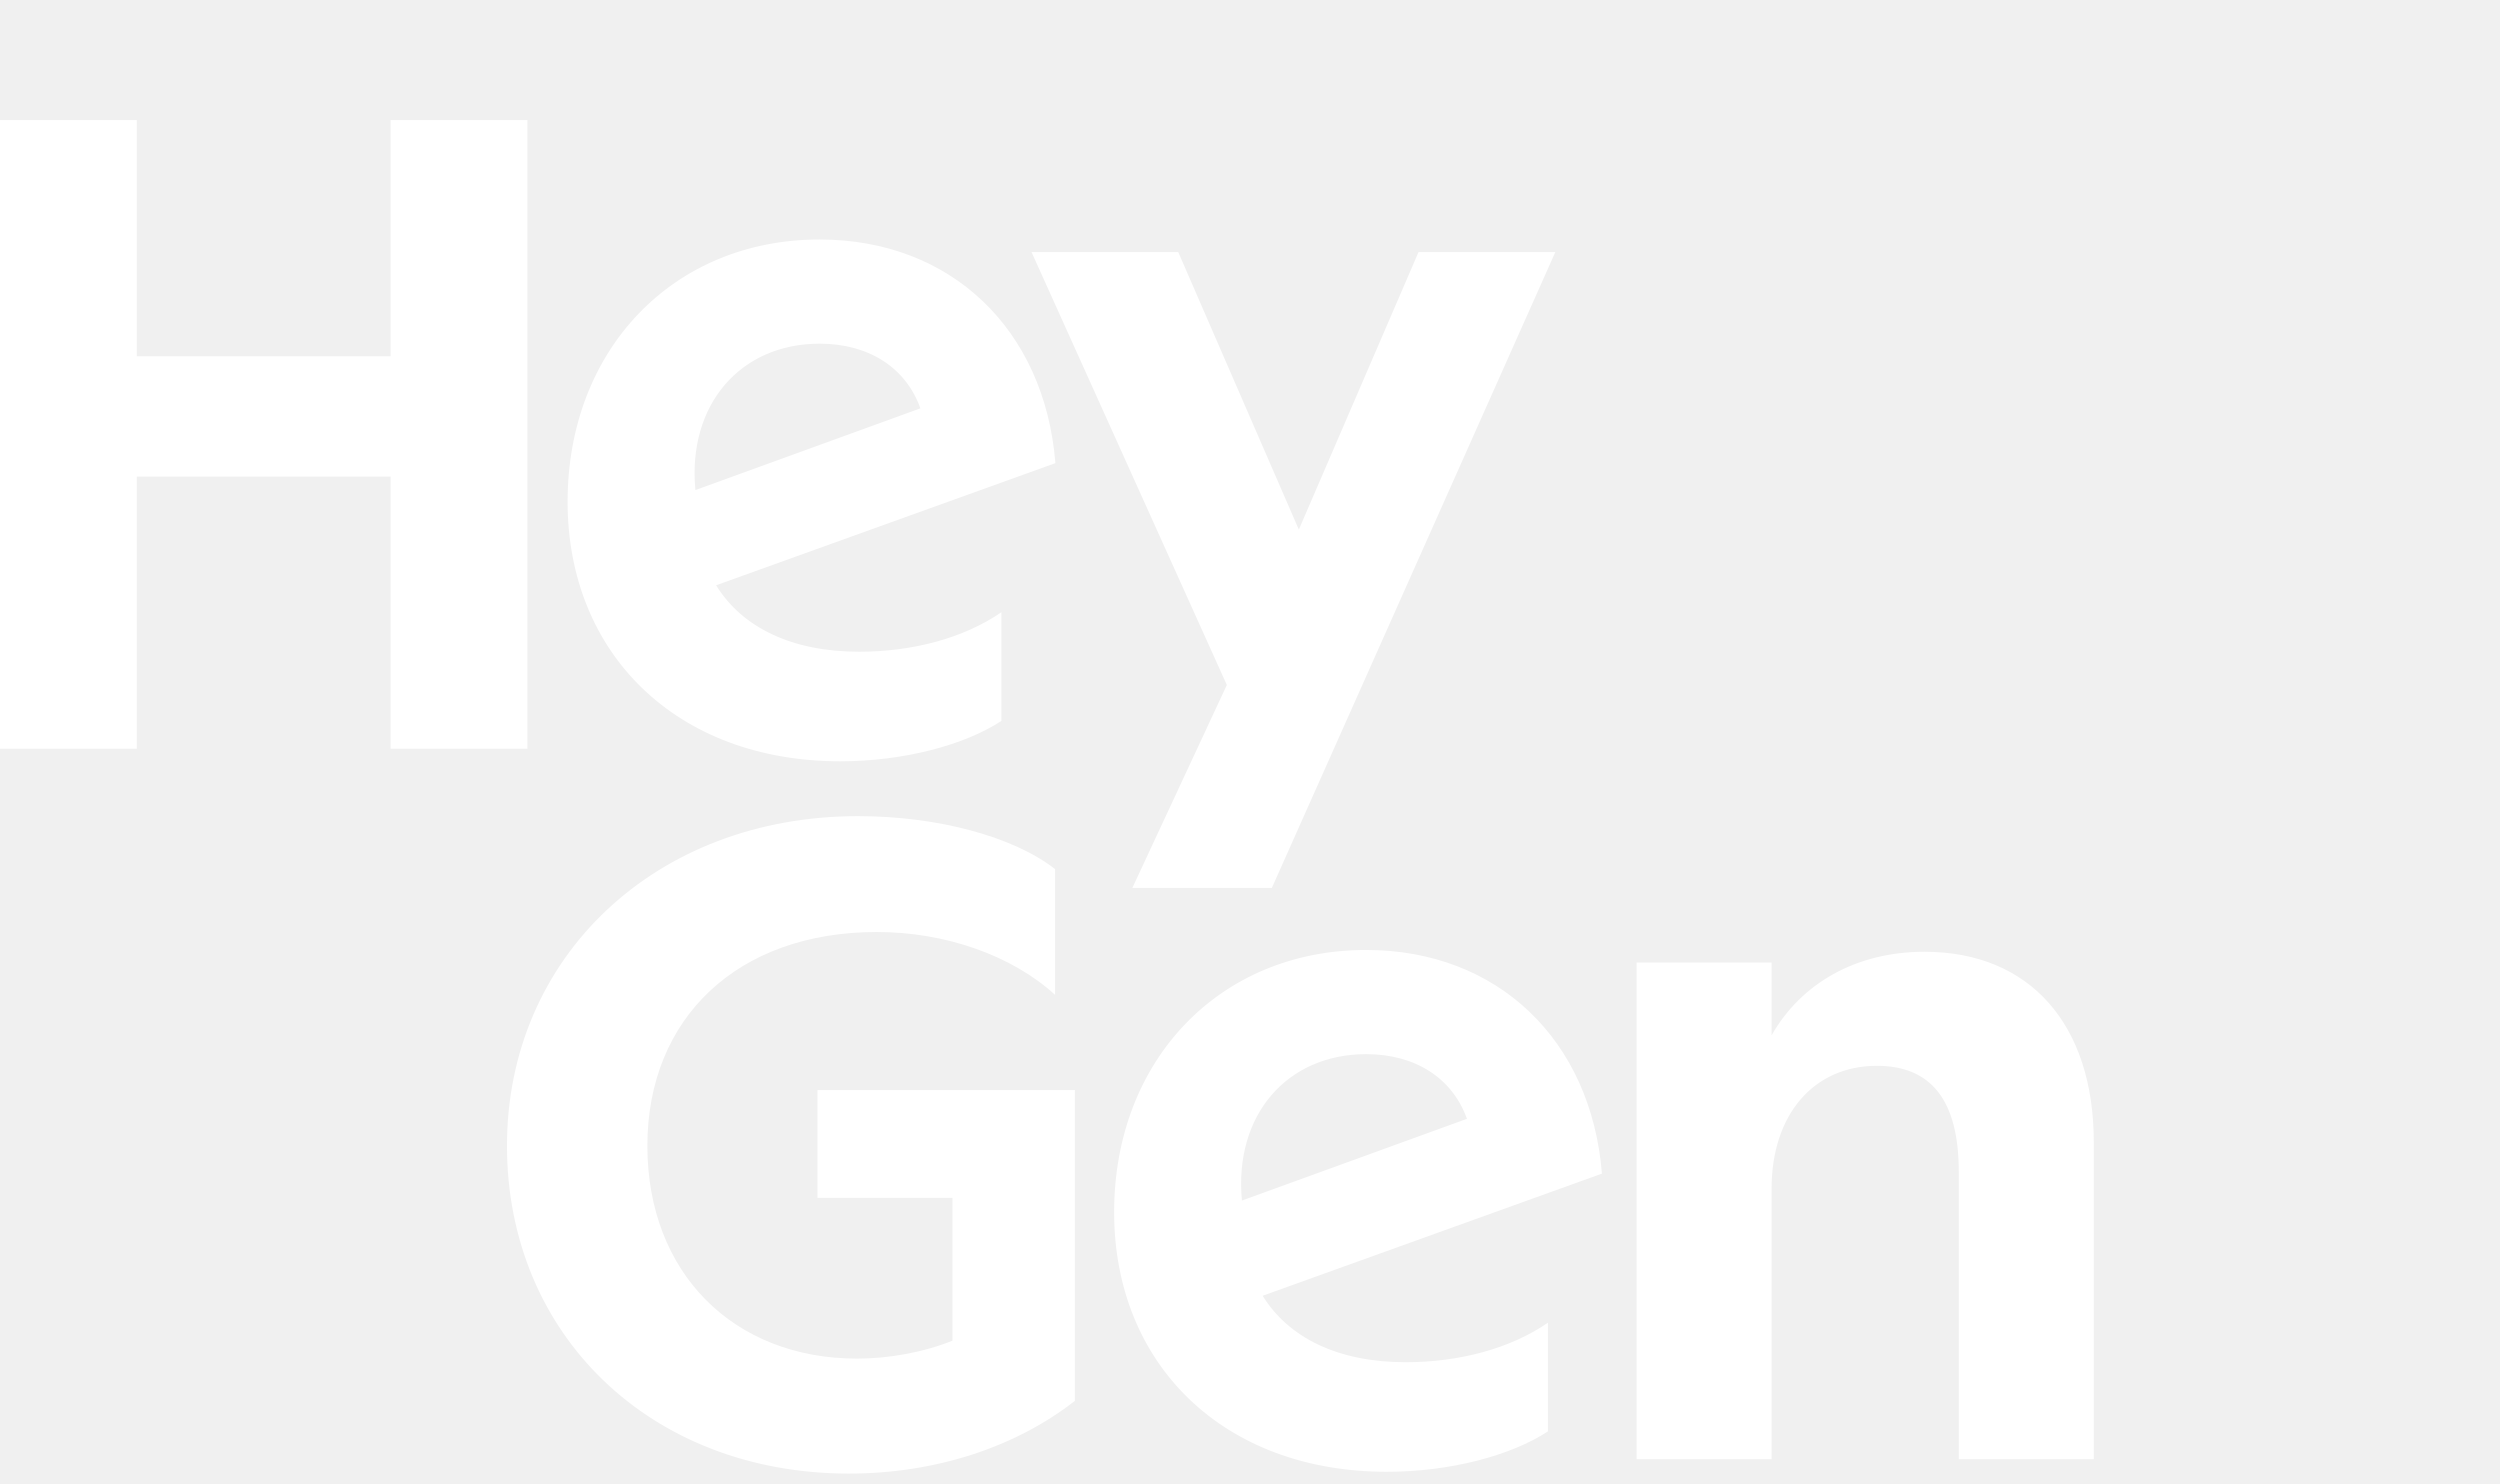
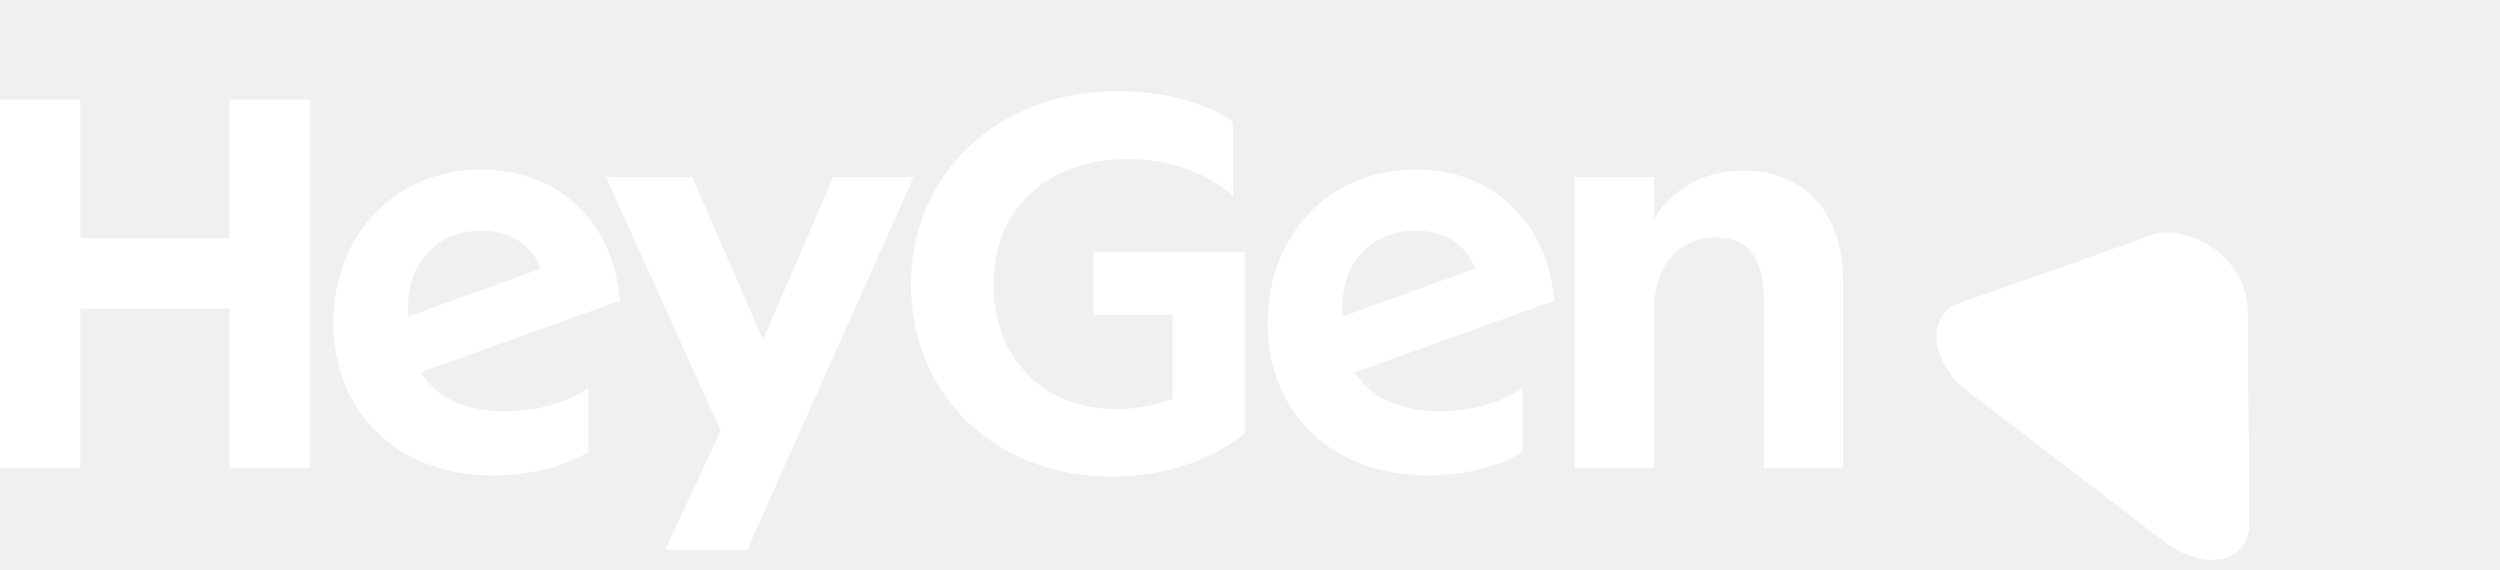
- <svg xmlns="http://www.w3.org/2000/svg" fill="none" viewBox="0 0 241 143" height="143" width="241">
-   <g clip-path="url(#clip0_15575_11778)">
-     <path fill="white" d="M157.766 140.668V92.789H170.78V99.802C173.643 94.781 178.935 91.75 185.529 91.75C195.68 91.75 201.841 98.763 201.841 110.105V140.668H188.826V112.963C188.826 106.036 186.137 102.746 180.931 102.746C174.858 102.746 170.78 107.422 170.78 114.608V140.669H157.766V140.668ZM133.691 141.881C117.9 141.881 107.402 131.491 107.402 116.859C107.402 102.227 117.553 91.577 131.695 91.577C144.363 91.577 153.386 100.235 154.427 113.136L121.718 124.911C124.234 128.98 129.006 131.318 135.513 131.318C140.632 131.318 145.578 130.019 149.222 127.508V137.984C145.664 140.322 139.765 141.881 133.691 141.881H133.691ZM119.722 115.733L141.413 107.854C140.024 103.958 136.467 101.62 131.695 101.62C124.06 101.62 118.941 107.508 119.722 115.733ZM81.842 142.054C62.668 142.054 48.873 128.633 48.873 110.452C48.873 92.27 63.188 78.676 82.71 78.676C90.432 78.676 97.72 80.667 101.711 83.784V95.906C97.546 92.096 91.126 89.845 84.532 89.845C71.084 89.845 62.407 98.157 62.407 110.451C62.407 122.745 70.737 130.971 82.623 130.971C85.66 130.971 89.043 130.365 91.82 129.239V115.473H78.806V105.083H103.62V135.04C97.98 139.456 90.258 142.053 81.842 142.053V142.054ZM109.157 85.598L118.267 66.031L99.439 24.299H113.582L125.208 51.052L136.747 24.299H149.935L122.605 85.598H109.157H109.157ZM81.005 73.39C65.214 73.39 54.716 63.001 54.716 48.368C54.716 33.736 64.867 23.087 79.009 23.087C91.676 23.087 100.7 31.745 101.741 44.645L69.032 56.42C71.548 60.49 76.32 62.827 82.827 62.827C87.946 62.827 92.891 61.528 96.535 59.018V69.494C92.978 71.832 87.078 73.39 81.005 73.39H81.005ZM67.036 47.243L88.726 39.364C87.338 35.468 83.781 33.13 79.009 33.13C71.374 33.13 66.255 39.017 67.036 47.243ZM0 72.178V11.572H13.188V34.342H37.654V11.572H50.843V72.178H37.654V45.944H13.188V72.178H0V72.178Z" />
+ <svg xmlns="http://www.w3.org/2000/svg" fill="none" viewBox="0 0 294 67" height="67" width="294">
+   <g clip-path="url(#clip0_15575_13002)">
+     <path fill="white" d="M185.171 55.053V20.812H194.498V25.828C196.55 22.236 200.342 20.069 205.068 20.069C212.343 20.069 216.757 25.085 216.757 33.196V55.053H207.431V35.239C207.431 30.286 205.503 27.933 201.772 27.933C197.42 27.933 194.498 31.277 194.498 36.416V55.053H185.171V55.053ZM167.918 55.919C156.602 55.919 149.078 48.489 149.078 38.025C149.078 27.561 156.353 19.945 166.488 19.945C175.566 19.945 182.032 26.137 182.778 35.363L159.337 43.783C161.141 46.694 164.561 48.365 169.224 48.365C172.892 48.365 176.436 47.437 179.048 45.641V53.133C176.499 54.805 172.27 55.919 167.918 55.919ZM157.907 37.22L173.452 31.586C172.457 28.799 169.908 27.128 166.488 27.128C161.017 27.128 157.348 31.338 157.907 37.22H157.907ZM130.761 56.043C117.02 56.043 107.134 46.446 107.134 33.443C107.134 20.441 117.393 10.72 131.383 10.72C136.917 10.72 142.14 12.144 145 14.373V23.041C142.015 20.317 137.414 18.707 132.689 18.707C123.051 18.707 116.834 24.651 116.834 33.443C116.834 42.236 122.803 48.118 131.321 48.118C133.497 48.118 135.922 47.685 137.912 46.88V37.035H128.585V29.605H146.368V51.028C142.327 54.186 136.793 56.043 130.761 56.043ZM78.226 64.65L84.755 50.656L71.263 20.812H81.397L89.729 39.945L97.999 20.812H107.45L87.864 64.65H78.226ZM58.051 55.919C46.735 55.919 39.212 48.489 39.212 38.025C39.212 27.561 46.486 19.945 56.621 19.945C65.699 19.945 72.166 26.137 72.912 35.363L49.471 43.783C51.274 46.694 54.694 48.365 59.357 48.365C63.026 48.365 66.57 47.437 69.181 45.641V53.133C66.632 54.805 62.404 55.919 58.051 55.919ZM48.041 37.22L63.585 31.586C62.59 28.799 60.041 27.128 56.621 27.128C51.15 27.128 47.481 31.338 48.041 37.22H48.041ZM0 55.053V11.71H9.451V27.995H26.985V11.71H36.436V55.053H26.985V36.291H9.451V55.053H0Z" />
+     <path fill="white" d="M254.768 63.853C254.768 63.853 234.189 48.089 231.052 45.714C229.306 44.392 227.407 41.294 227.803 38.858C228.097 37.047 229.143 36.117 230.56 35.622C234.975 34.081 248.984 29.243 252.749 28.034C254.825 27.366 258.119 27.977 260.58 29.988C262.529 31.581 264.069 33.916 264.089 36.926C264.134 43.737 264.494 59.676 264.494 61.727C264.494 62.897 264.003 64.88 261.698 65.575C259.455 66.251 256.664 65.303 254.768 63.853V63.853Z" />
+     <path fill="white" d="M260.427 30.123C262.376 31.716 263.852 33.932 263.872 36.943C263.917 43.754 264.494 59.676 264.494 61.727C264.494 59.676 264.357 43.465 264.312 36.654C264.268 29.844 256.829 26.304 253.11 27.648C249.391 28.992 234.975 34.082 230.561 35.622C234.975 34.082 249.054 29.422 252.819 28.212C254.894 27.545 257.966 28.111 260.427 30.123H260.427Z" />
+     <path fill="white" d="M254.768 63.853C254.768 63.853 234.189 48.089 231.052 45.714C229.306 44.392 227.407 41.294 227.803 38.858C228.097 37.047 229.143 36.117 230.56 35.622C234.975 34.081 248.984 29.243 252.749 28.034C254.825 27.366 258.119 27.977 260.58 29.988C262.529 31.581 264.266 33.939 264.3 36.949C264.333 39.914 264.343 44.589 264.38 49.098C264.427 54.967 264.474 60.554 264.471 61.727C264.468 62.897 264.003 64.88 261.698 65.575C259.455 66.251 256.664 65.303 254.768 63.853V63.853Z" />
+     <path fill="white" d="M254.873 27.53C255.834 27.53 256.891 27.744 257.931 28.148C259.014 28.568 260.054 29.189 260.937 29.941C261.909 30.77 262.679 31.734 263.225 32.809C263.829 33.999 264.14 35.293 264.149 36.656C264.167 39.487 264.202 43.981 264.236 48.328C264.285 54.603 264.331 60.53 264.331 61.727C264.331 62.143 264.264 62.958 263.818 63.749C263.36 64.561 262.631 65.123 261.651 65.418C261.176 65.561 260.658 65.634 260.111 65.634C259.242 65.634 258.286 65.447 257.346 65.093C256.461 64.76 255.604 64.286 254.868 63.724C254.663 63.566 234.253 47.932 231.152 45.584C230.274 44.919 229.383 43.814 228.77 42.629C228.439 41.988 228.199 41.351 228.058 40.735C227.906 40.068 227.874 39.445 227.965 38.885C228.102 38.047 228.402 37.384 228.882 36.857C229.311 36.388 229.878 36.035 230.615 35.777C235.158 34.192 249.45 29.146 253.167 27.802C253.666 27.622 254.24 27.53 254.873 27.53M254.873 27.366C254.232 27.366 253.635 27.459 253.111 27.648C249.391 28.992 234.976 34.082 230.561 35.623C229.144 36.117 228.098 37.047 227.803 38.858C227.408 41.295 229.306 44.392 231.053 45.714C234.189 48.089 254.769 63.854 254.769 63.854C256.236 64.976 258.24 65.798 260.111 65.798C260.657 65.798 261.192 65.728 261.698 65.575C264.003 64.88 264.495 62.897 264.495 61.727C264.495 59.677 264.358 43.466 264.313 36.655C264.274 30.803 258.779 27.366 254.873 27.366L254.873 27.366Z" />
  </g>
  <defs>
-     <clipPath id="clip0_15575_11778">
-       <rect fill="white" height="142.054" width="240.348" />
+     <clipPath id="clip0_15575_13002">
+       <rect fill="white" height="66.901" width="293.39" />
    </clipPath>
  </defs>
</svg>
